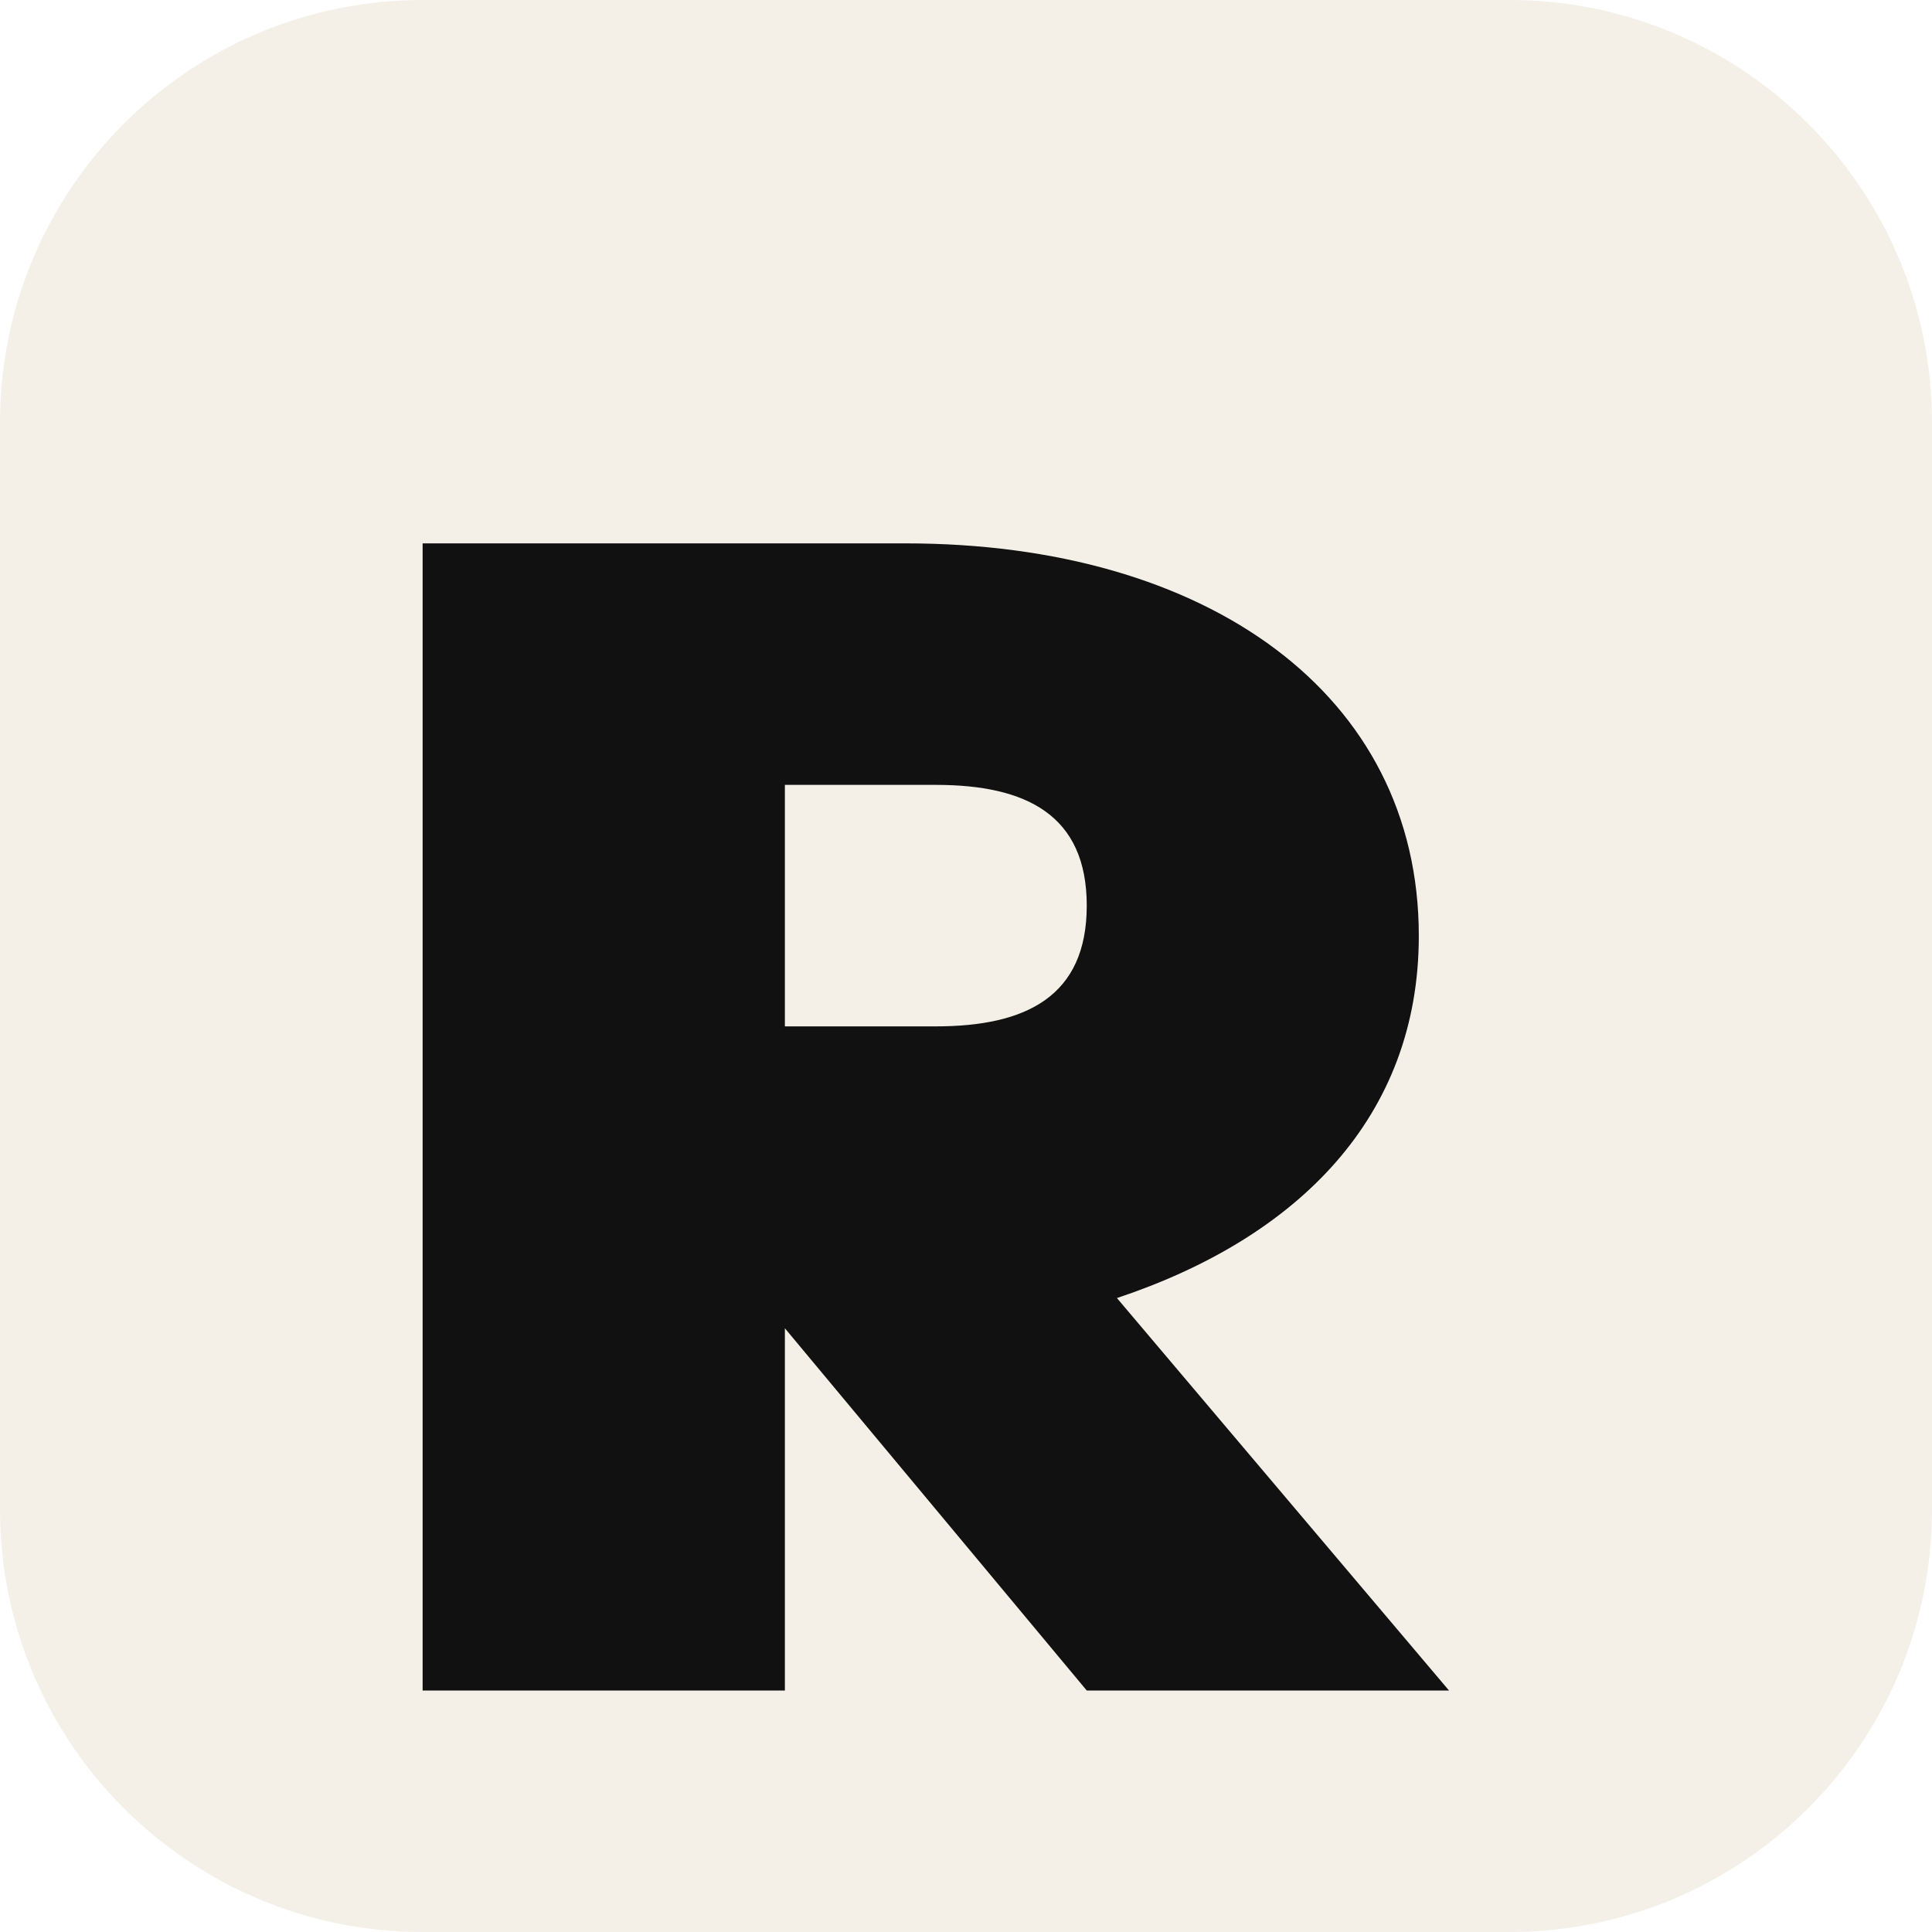
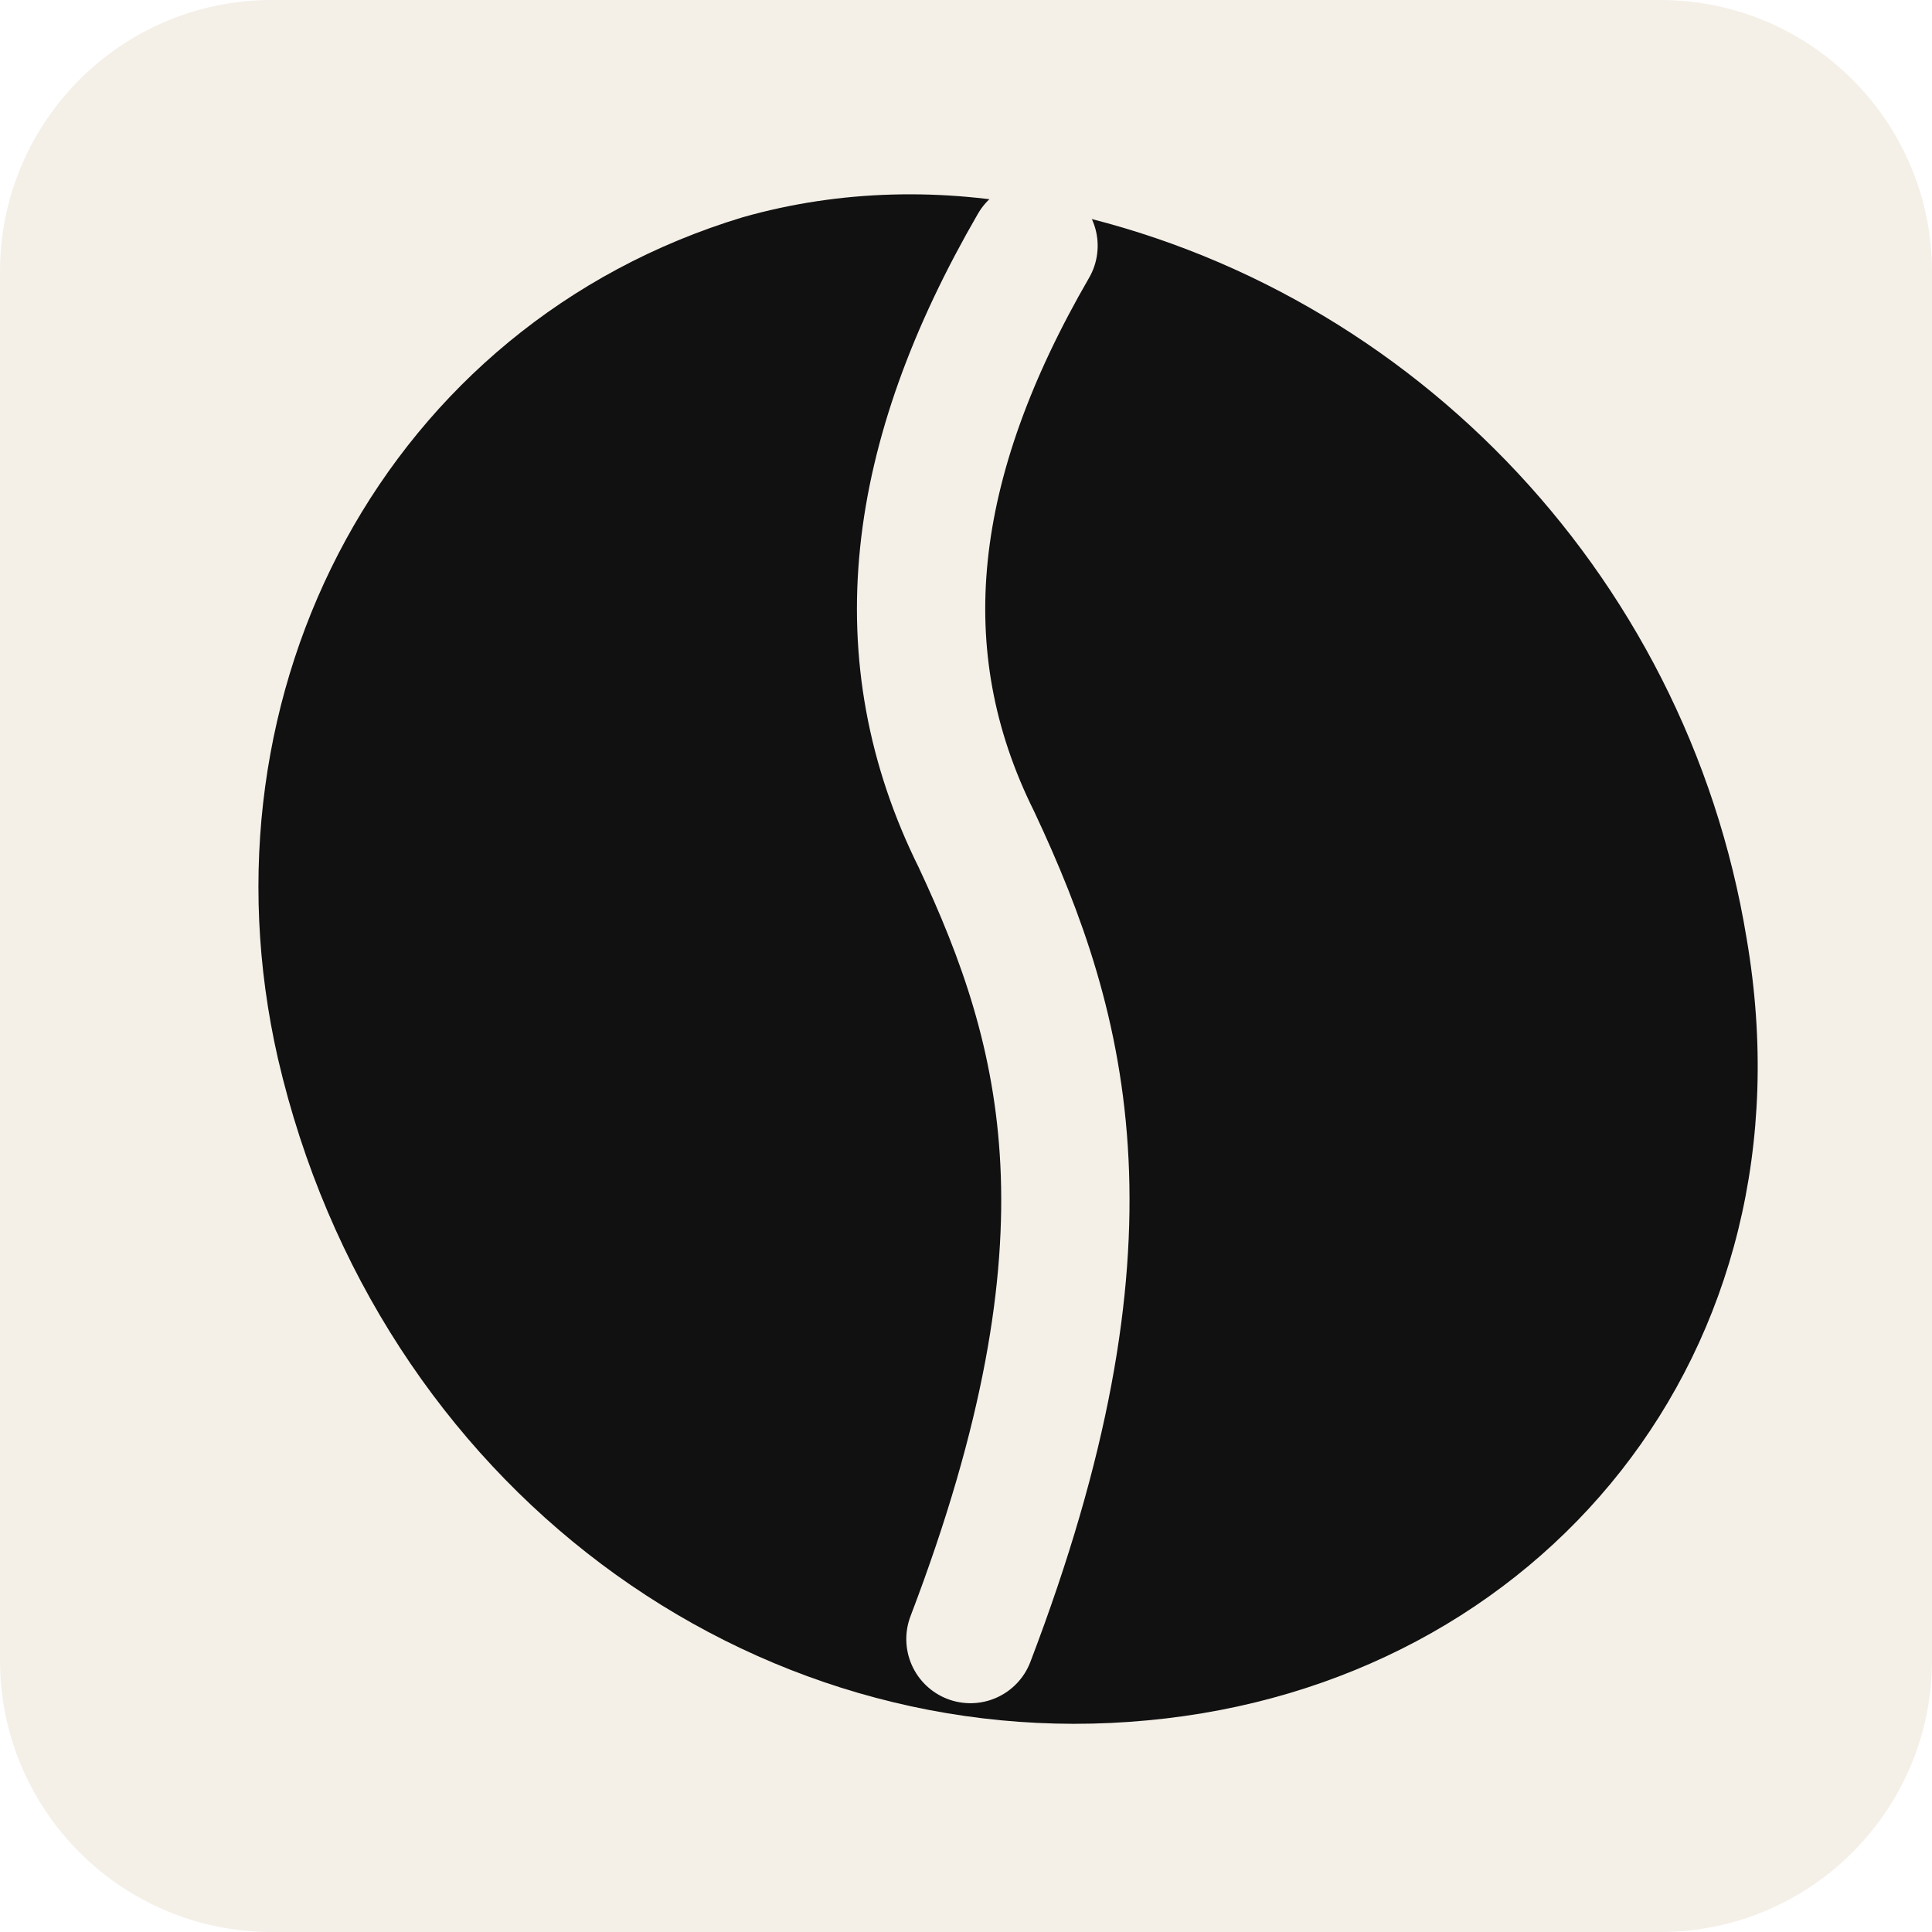
- <svg xmlns="http://www.w3.org/2000/svg" viewBox="0 0 64 64">
-   <rect width="64" height="64" rx="14" fill="#F4F0E8" />
-   <path d="M14 46V18h16c10 0 17 5 17 13 0 6-4 10-10 12l11 13H36L26 44v12H14Zm12-12h5c3 0 5-1 5-4s-2-4-5-4h-5v8Z" fill="#111111" />
+ <svg xmlns="http://www.w3.org/2000/svg" viewBox="0 0 512 512">
+   <rect width="512" height="512" rx="72" fill="#F4F0E8" />
+   <g transform="rotate(-18 256 256)">
+     <path fill="#111111" d="M261 49C163 47 84 123 75 223c-10 116 62 215 165 238 102 23 199-38 215-148 15-98-33-195-118-242-23-13-49-21-76-22Z" />
+     <path fill="none" stroke="#F4F0E8" stroke-width="34" stroke-linecap="round" d="M332 80c-49 44-71 91-63 145 7 56 4 113-67 201" />
+   </g>
</svg>
